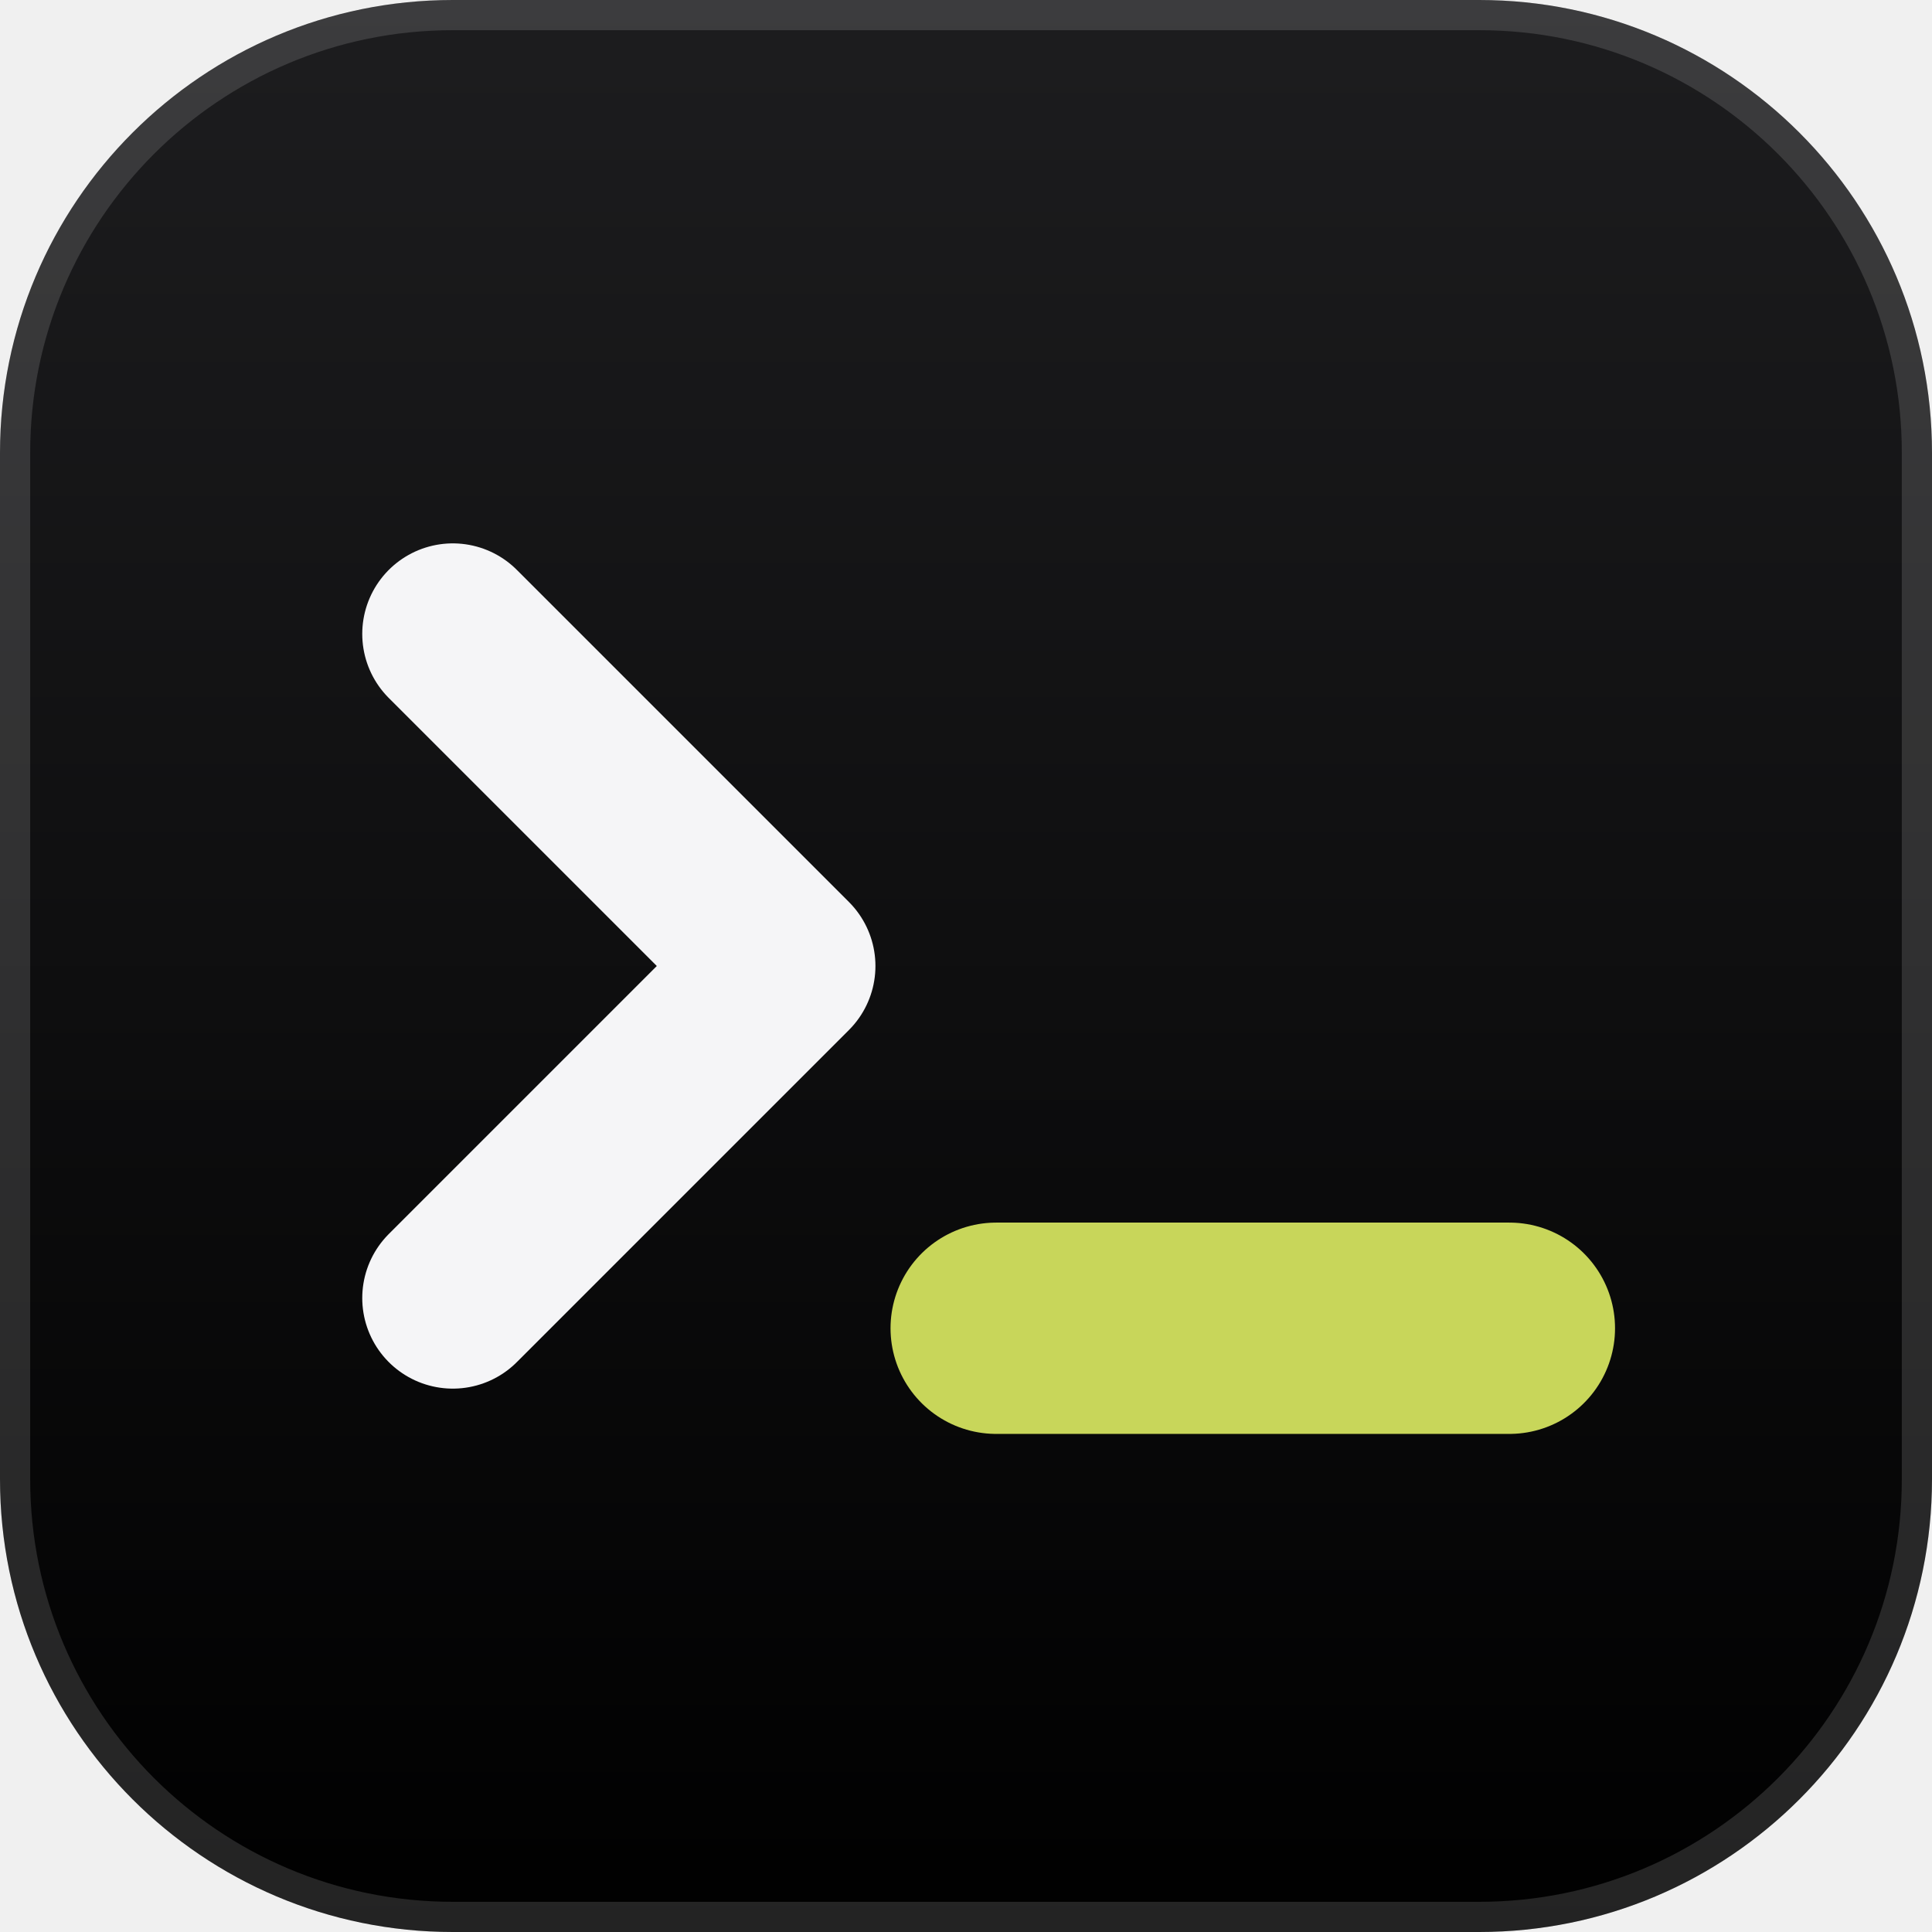
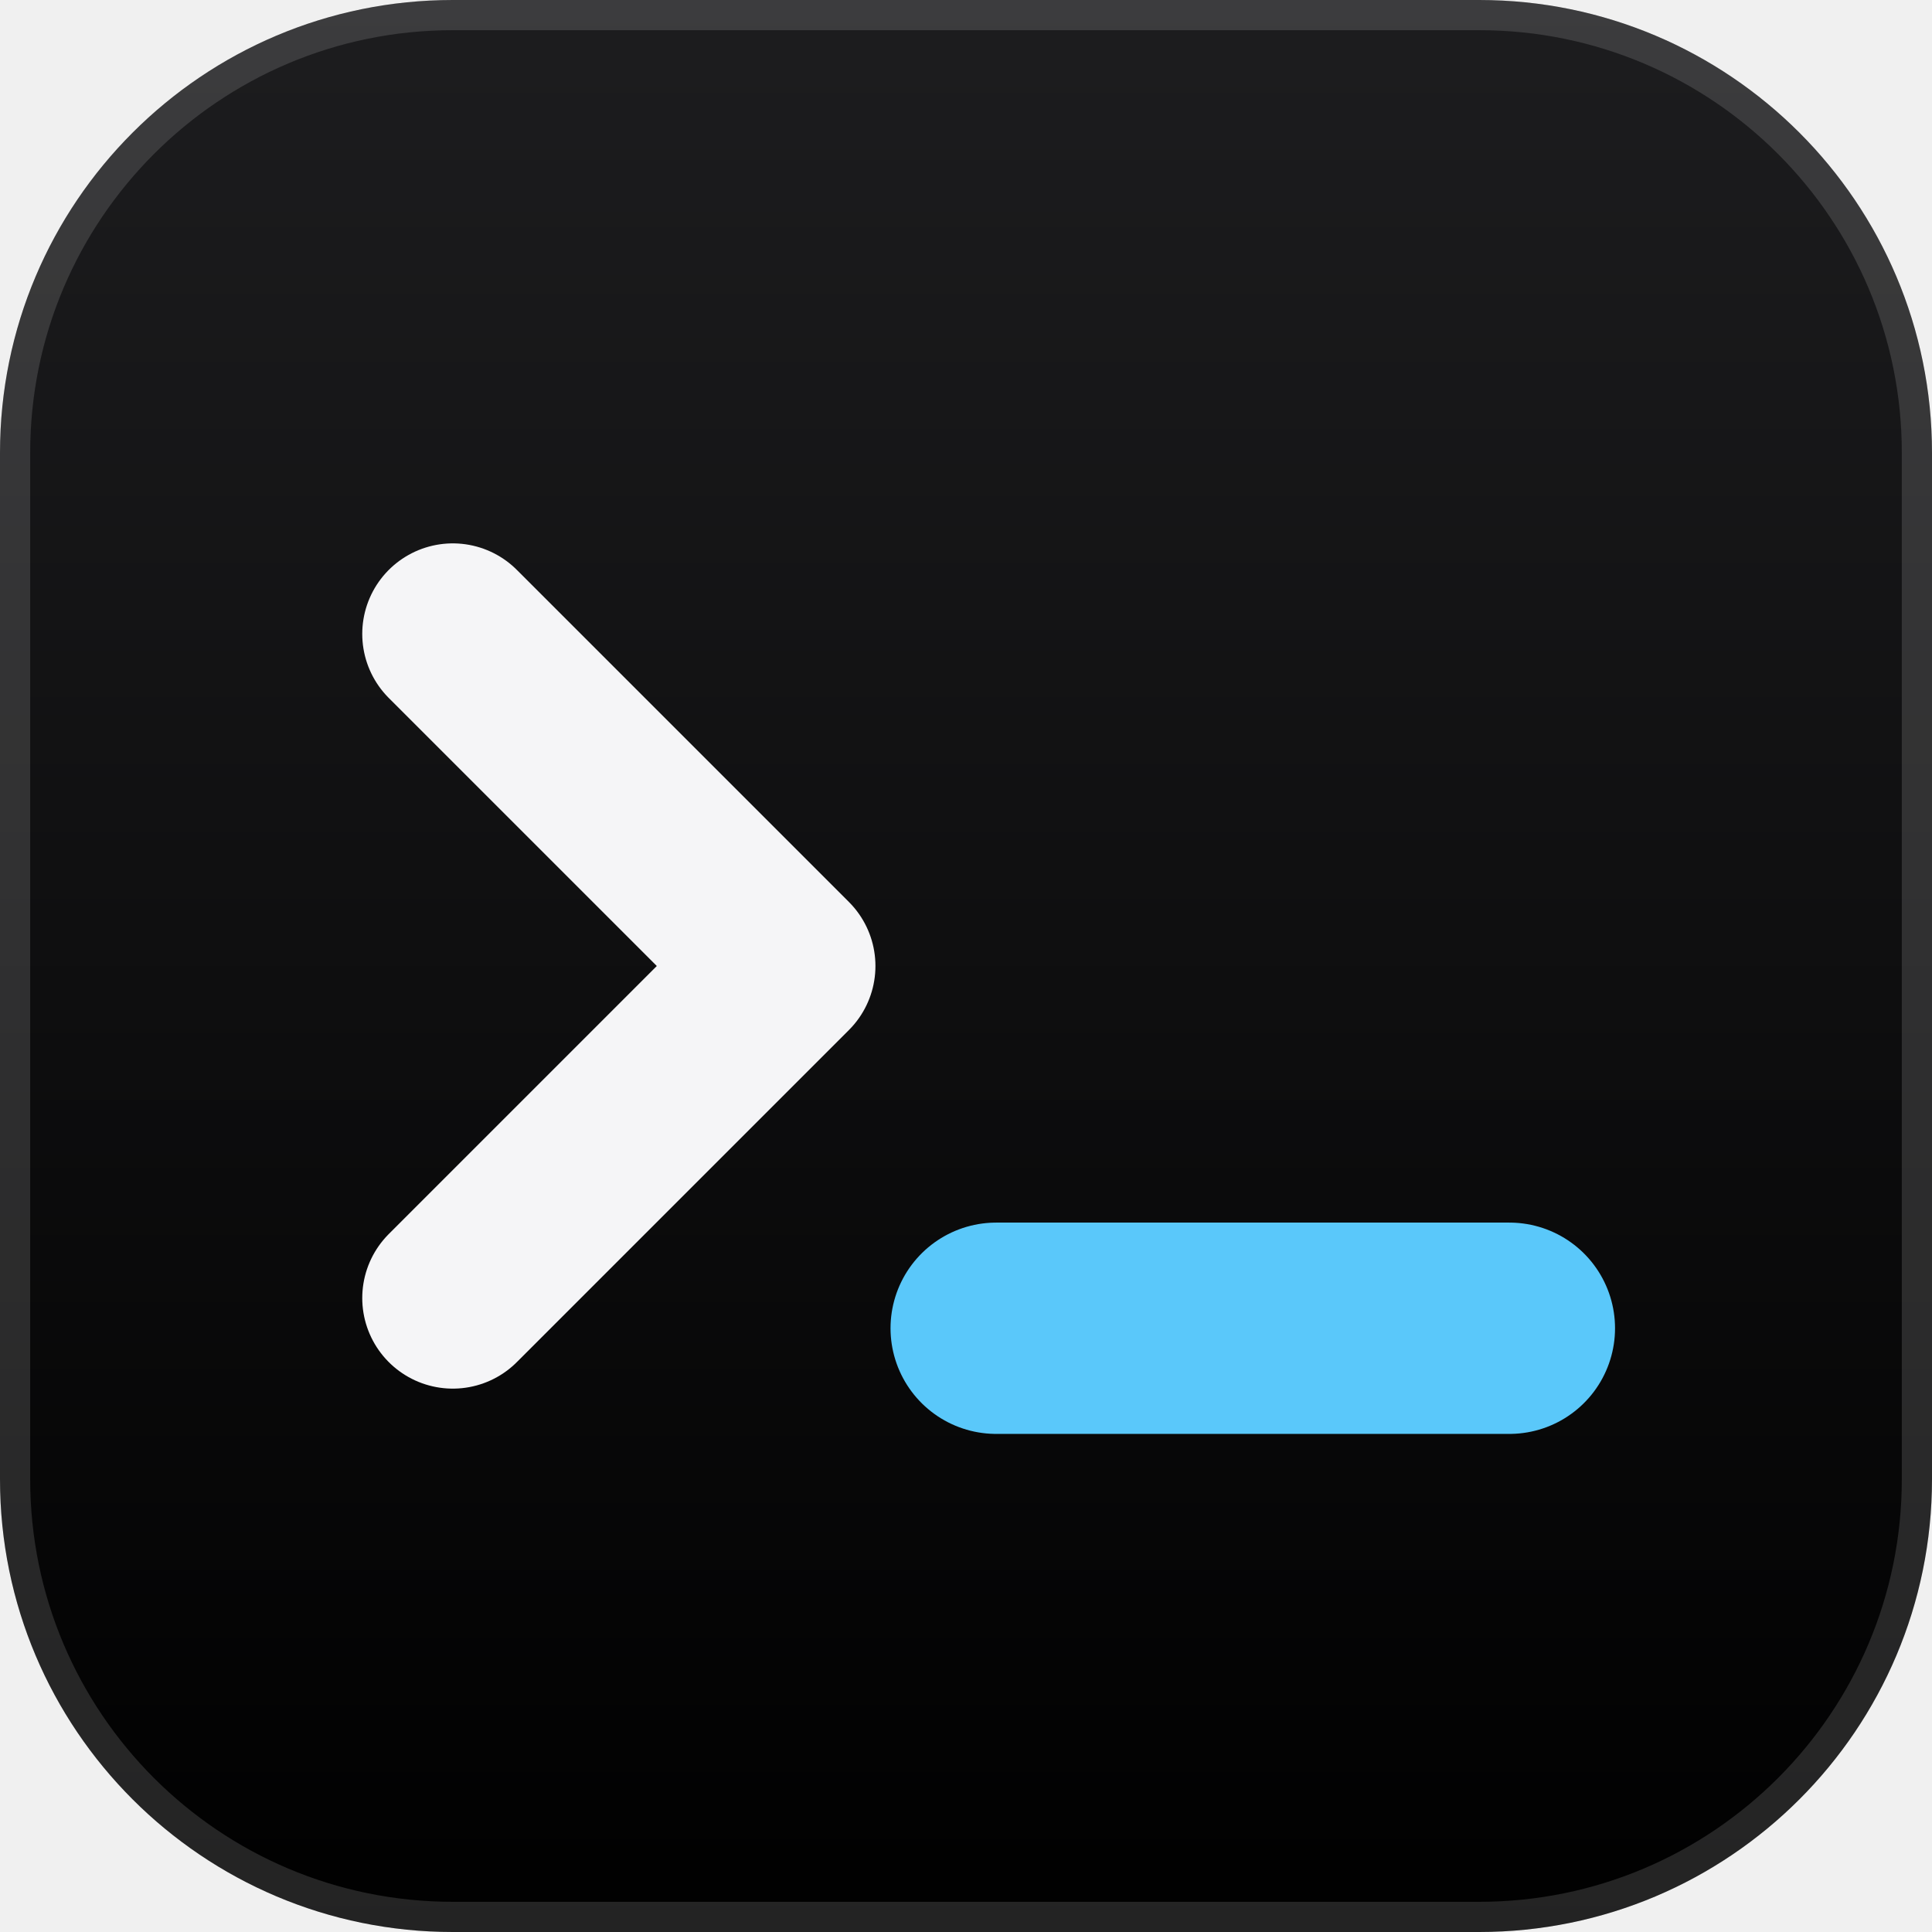
<svg xmlns="http://www.w3.org/2000/svg" viewBox="0 0 64 64">
  <defs>
    <linearGradient id="bg" x1="0" y1="0" x2="0" y2="1">
      <stop offset="0" stop-color="#1d1d1f" />
      <stop offset="1" stop-color="#000" />
    </linearGradient>
  </defs>
  <rect width="64" height="64" rx="15" fill="url(#bg)" />
  <rect x=".5" y=".5" width="63" height="63" rx="14.5" fill="none" stroke="#fff" stroke-opacity=".14" />
  <g fill="none" stroke-linecap="round" stroke-linejoin="round">
    <path d="M15 21l11 11-11 11" stroke="#f5f5f7" stroke-width="6" />
-     <path d="M33 44h17" stroke="#c8d65a" stroke-width="7" />
+     <path d="M33 44h17" stroke="#5ac8fa" stroke-width="7" />
  </g>
</svg>
